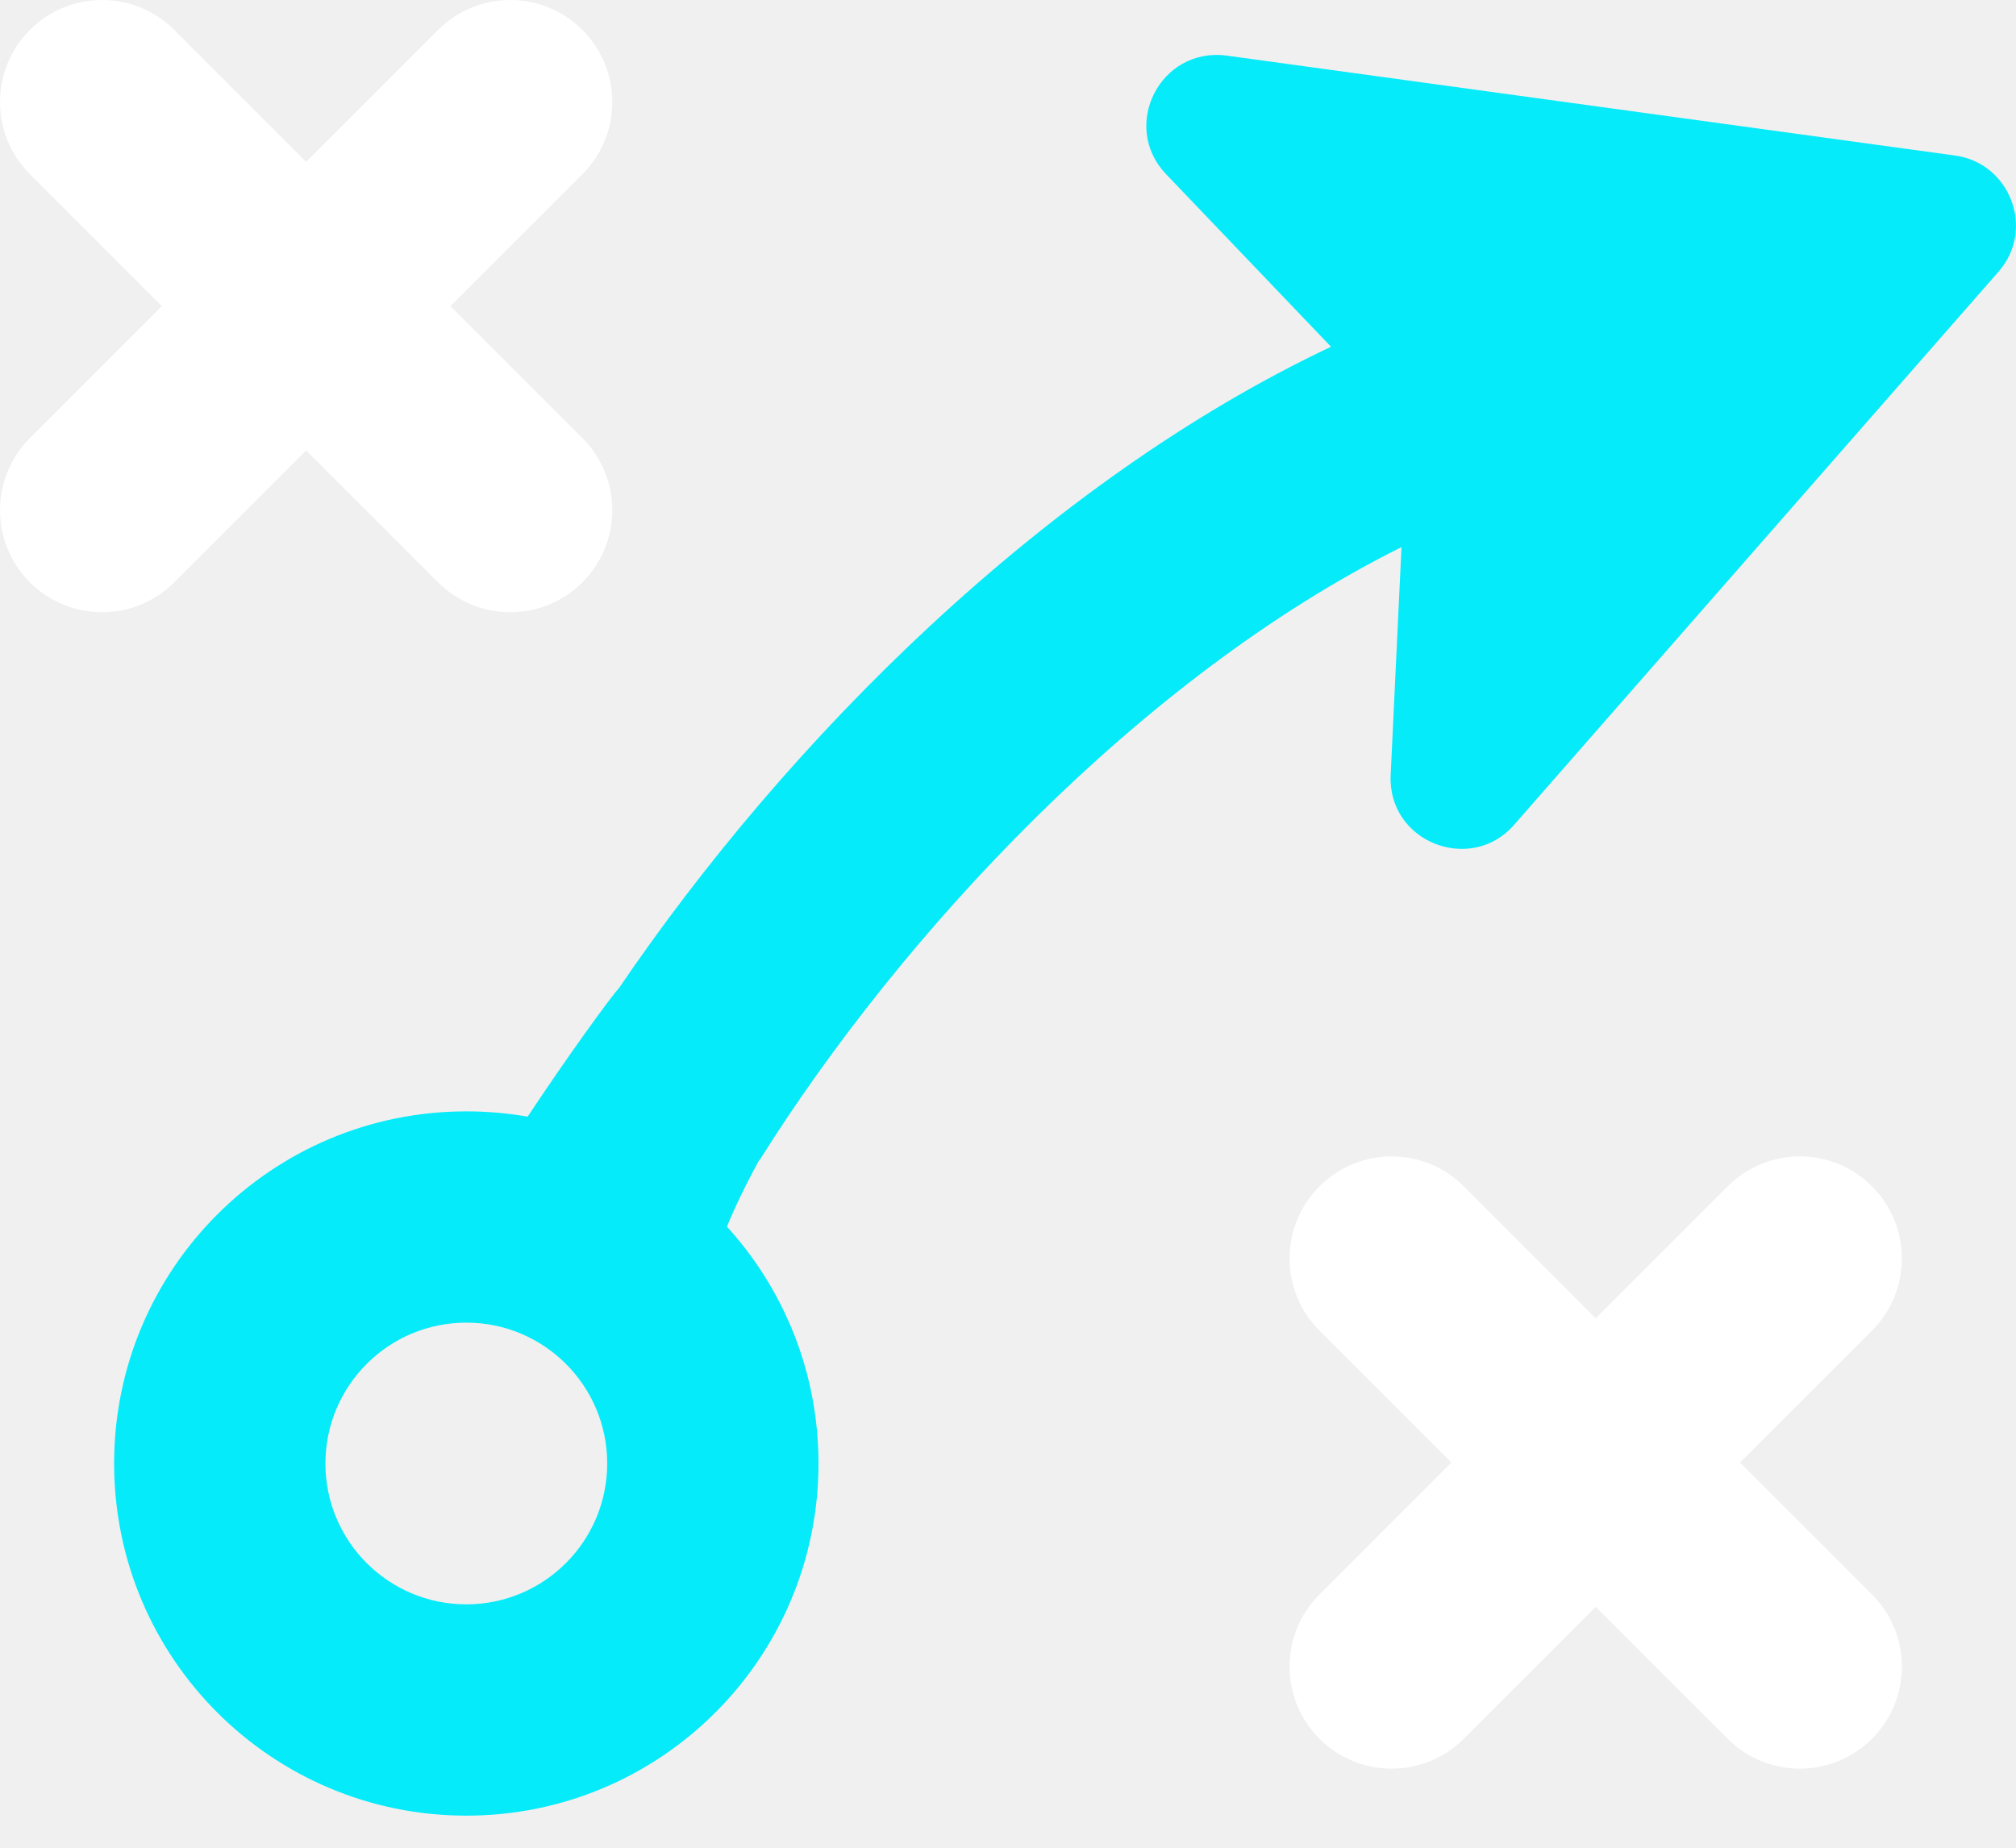
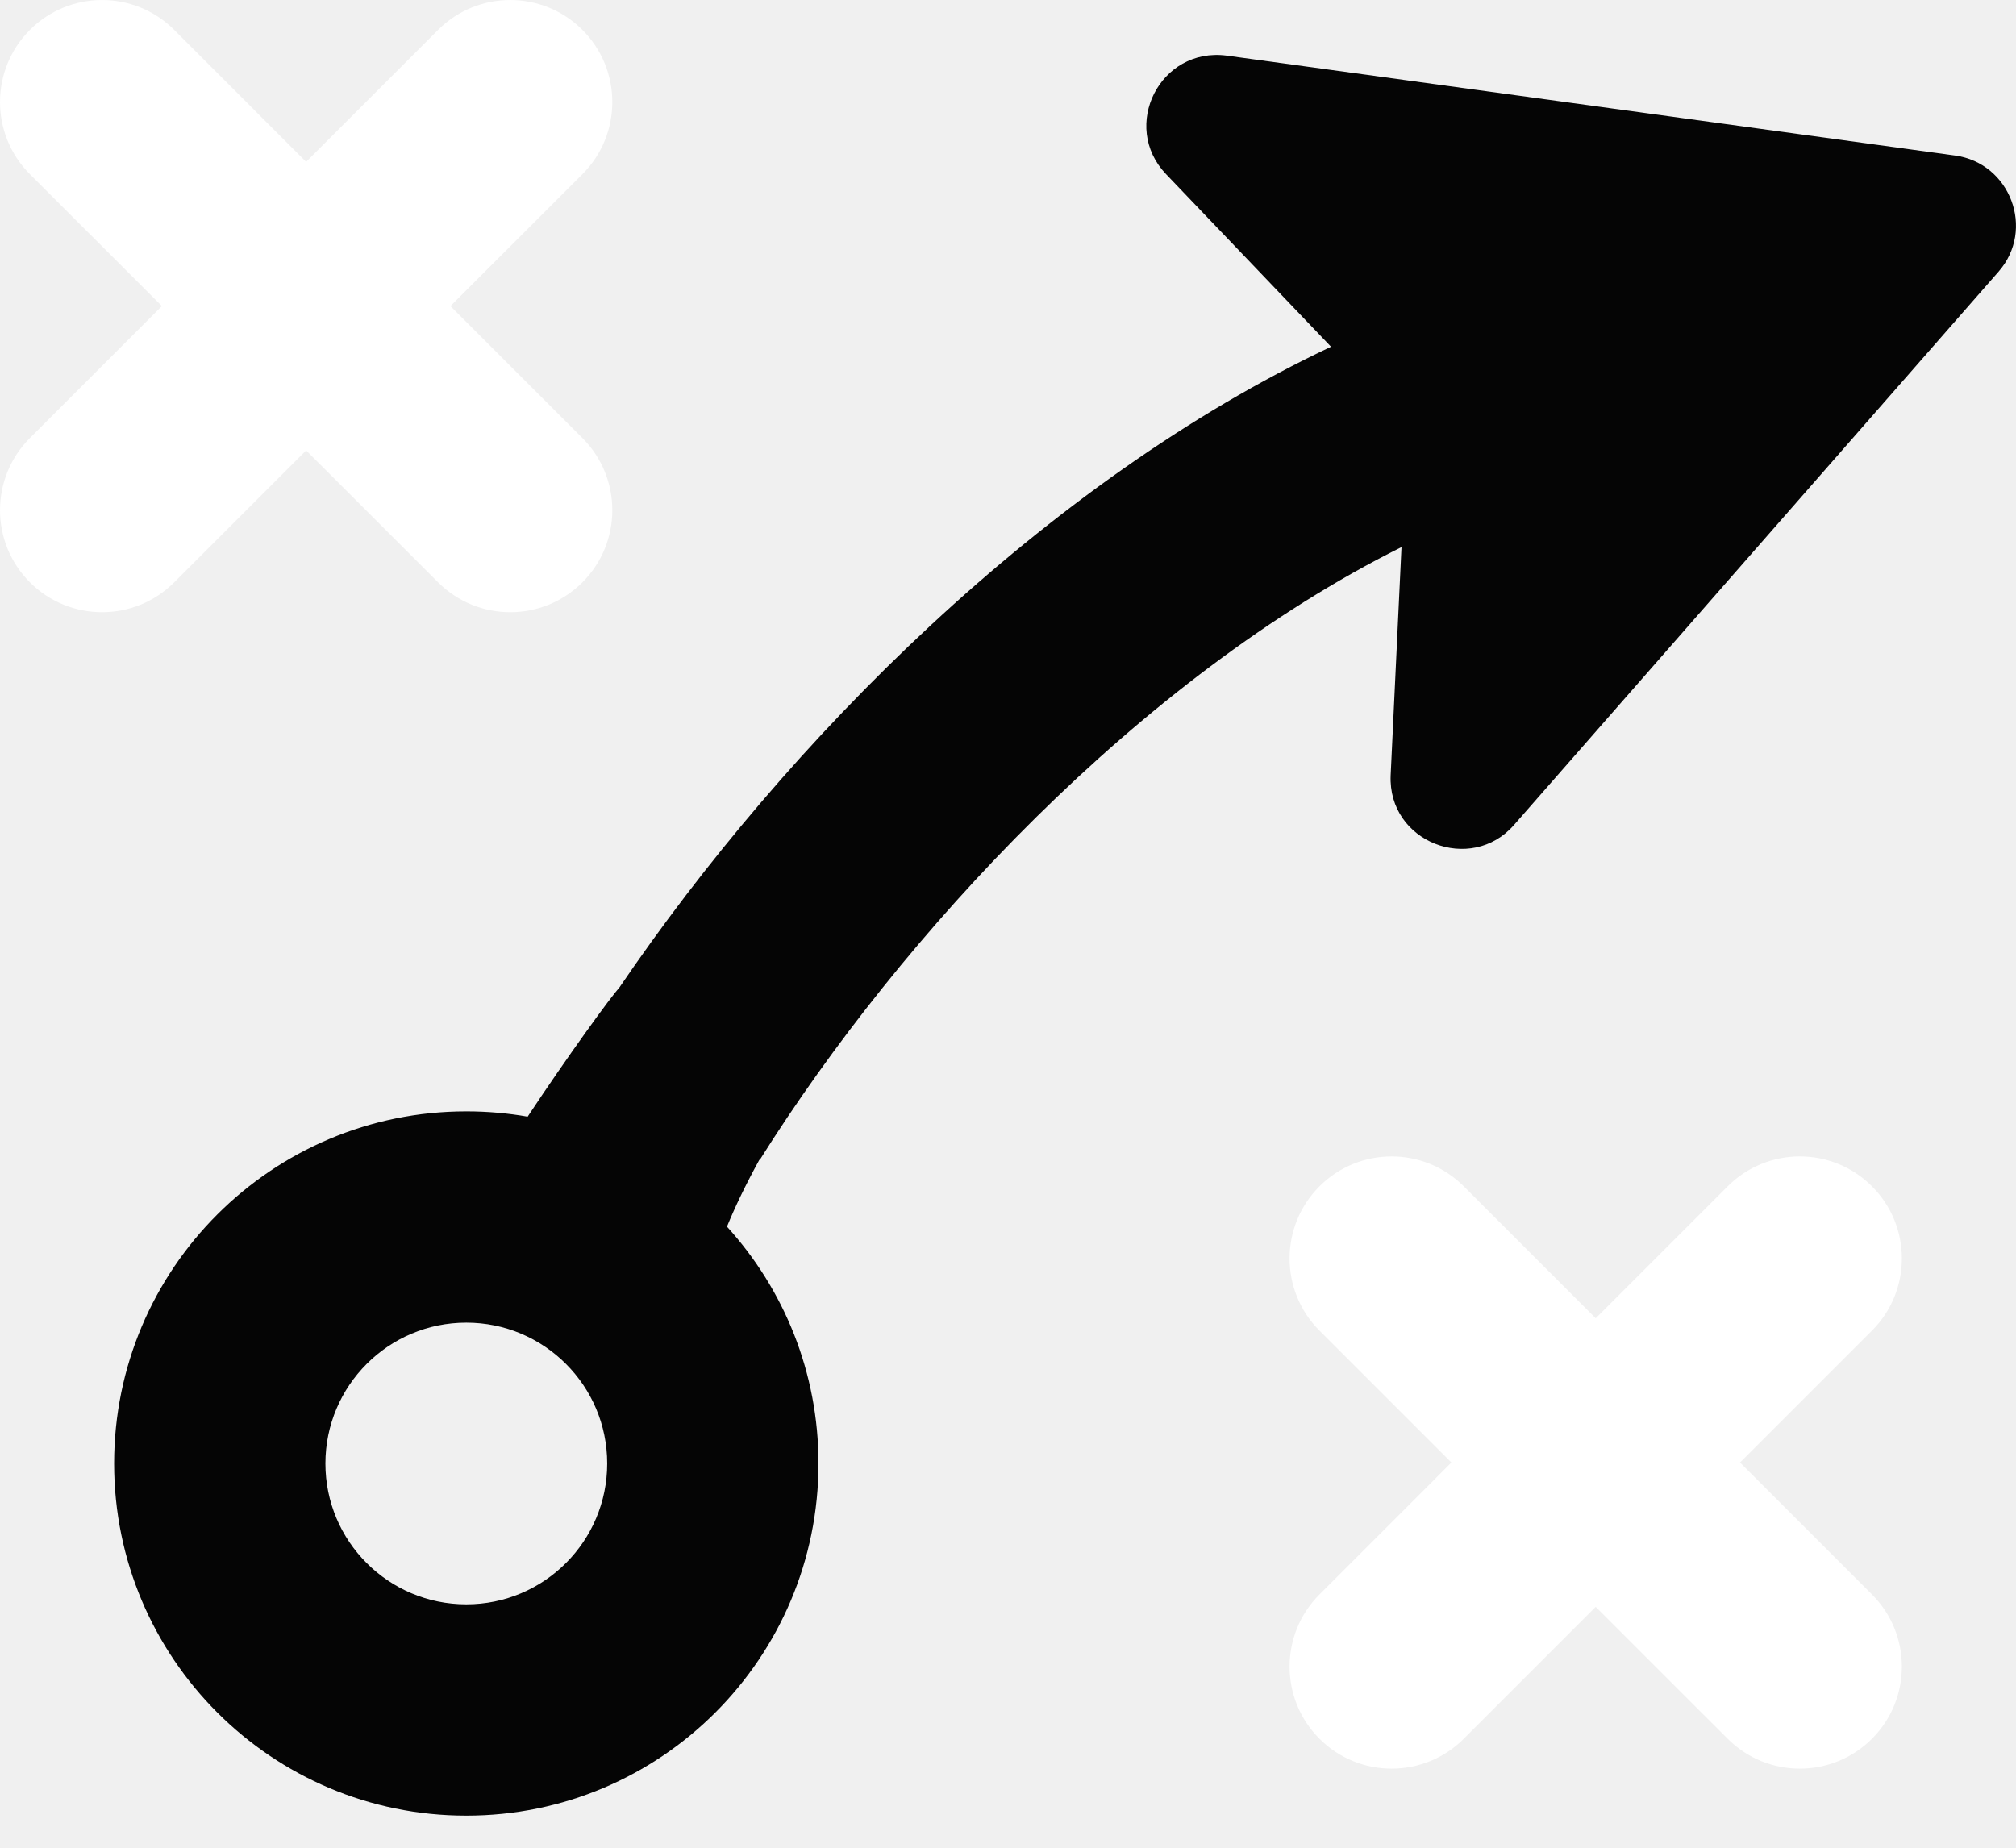
<svg xmlns="http://www.w3.org/2000/svg" width="48" height="44" viewBox="0 0 48 44" fill="none">
-   <path fill-rule="evenodd" clip-rule="evenodd" d="M27.761 4.145C26.672 3.002 27.619 1.118 29.204 1.324L46.551 3.704C47.861 3.883 48.467 5.465 47.583 6.471L36.05 19.642C35.025 20.821 33.039 20.059 33.111 18.459L33.369 13.028C27.14 16.133 21.463 22.244 18.088 27.623C18.085 27.62 18.083 27.618 18.081 27.616C17.749 28.221 17.496 28.751 17.309 29.21C18.663 30.7 19.488 32.678 19.488 34.85C19.488 39.482 15.735 43.236 11.103 43.236C6.471 43.236 2.717 39.482 2.717 34.85C2.717 30.218 6.471 26.465 11.103 26.465C11.601 26.465 12.089 26.508 12.563 26.591C13.512 25.155 14.563 23.711 14.735 23.533C18.745 17.632 24.875 11.478 31.691 8.257L27.761 4.145ZM11.103 31.496C9.251 31.496 7.749 32.998 7.748 34.85C7.748 36.703 9.25 38.204 11.103 38.204C12.955 38.204 14.457 36.702 14.457 34.85C14.457 32.998 12.955 31.496 11.103 31.496Z" fill="#00EAFA" fill-opacity="0.98" />
+   <path fill-rule="evenodd" clip-rule="evenodd" d="M27.761 4.145C26.672 3.002 27.619 1.118 29.204 1.324L46.551 3.704C47.861 3.883 48.467 5.465 47.583 6.471L36.05 19.642C35.025 20.821 33.039 20.059 33.111 18.459L33.369 13.028C27.14 16.133 21.463 22.244 18.088 27.623C18.085 27.62 18.083 27.618 18.081 27.616C17.749 28.221 17.496 28.751 17.309 29.21C18.663 30.7 19.488 32.678 19.488 34.85C19.488 39.482 15.735 43.236 11.103 43.236C6.471 43.236 2.717 39.482 2.717 34.85C2.717 30.218 6.471 26.465 11.103 26.465C11.601 26.465 12.089 26.508 12.563 26.591C13.512 25.155 14.563 23.711 14.735 23.533C18.745 17.632 24.875 11.478 31.691 8.257L27.761 4.145ZM11.103 31.496C9.251 31.496 7.749 32.998 7.748 34.85C7.748 36.703 9.25 38.204 11.103 38.204C12.955 38.204 14.457 36.702 14.457 34.85C14.457 32.998 12.955 31.496 11.103 31.496Z" fill="currentColor" fill-opacity="0.98" />
  <path d="M10.431 0.712C11.38 -0.237 12.918 -0.237 13.867 0.712C14.816 1.661 14.816 3.199 13.867 4.148L10.725 7.289L13.867 10.431C14.816 11.38 14.816 12.918 13.867 13.867C12.918 14.816 11.38 14.816 10.431 13.867L7.289 10.726L4.148 13.867C3.199 14.816 1.661 14.816 0.712 13.867C-0.237 12.918 -0.237 11.38 0.712 10.431L3.854 7.289L0.712 4.148C-0.237 3.199 -0.237 1.661 0.712 0.712C1.661 -0.237 3.199 -0.237 4.148 0.712L7.289 3.854L10.431 0.712Z" fill="white" />
  <path d="M41.135 28.25C42.084 27.301 43.622 27.3 44.571 28.25C45.52 29.199 45.52 30.737 44.571 31.686L41.429 34.827L44.571 37.969C45.52 38.918 45.52 40.456 44.571 41.405C43.622 42.354 42.084 42.354 41.135 41.405L37.993 38.264L34.852 41.405C33.903 42.354 32.365 42.354 31.416 41.405C30.467 40.456 30.467 38.918 31.416 37.969L34.557 34.827L31.416 31.686C30.467 30.737 30.467 29.199 31.416 28.25C32.365 27.301 33.903 27.301 34.852 28.25L37.993 31.392L41.135 28.25Z" fill="white" />
</svg>
